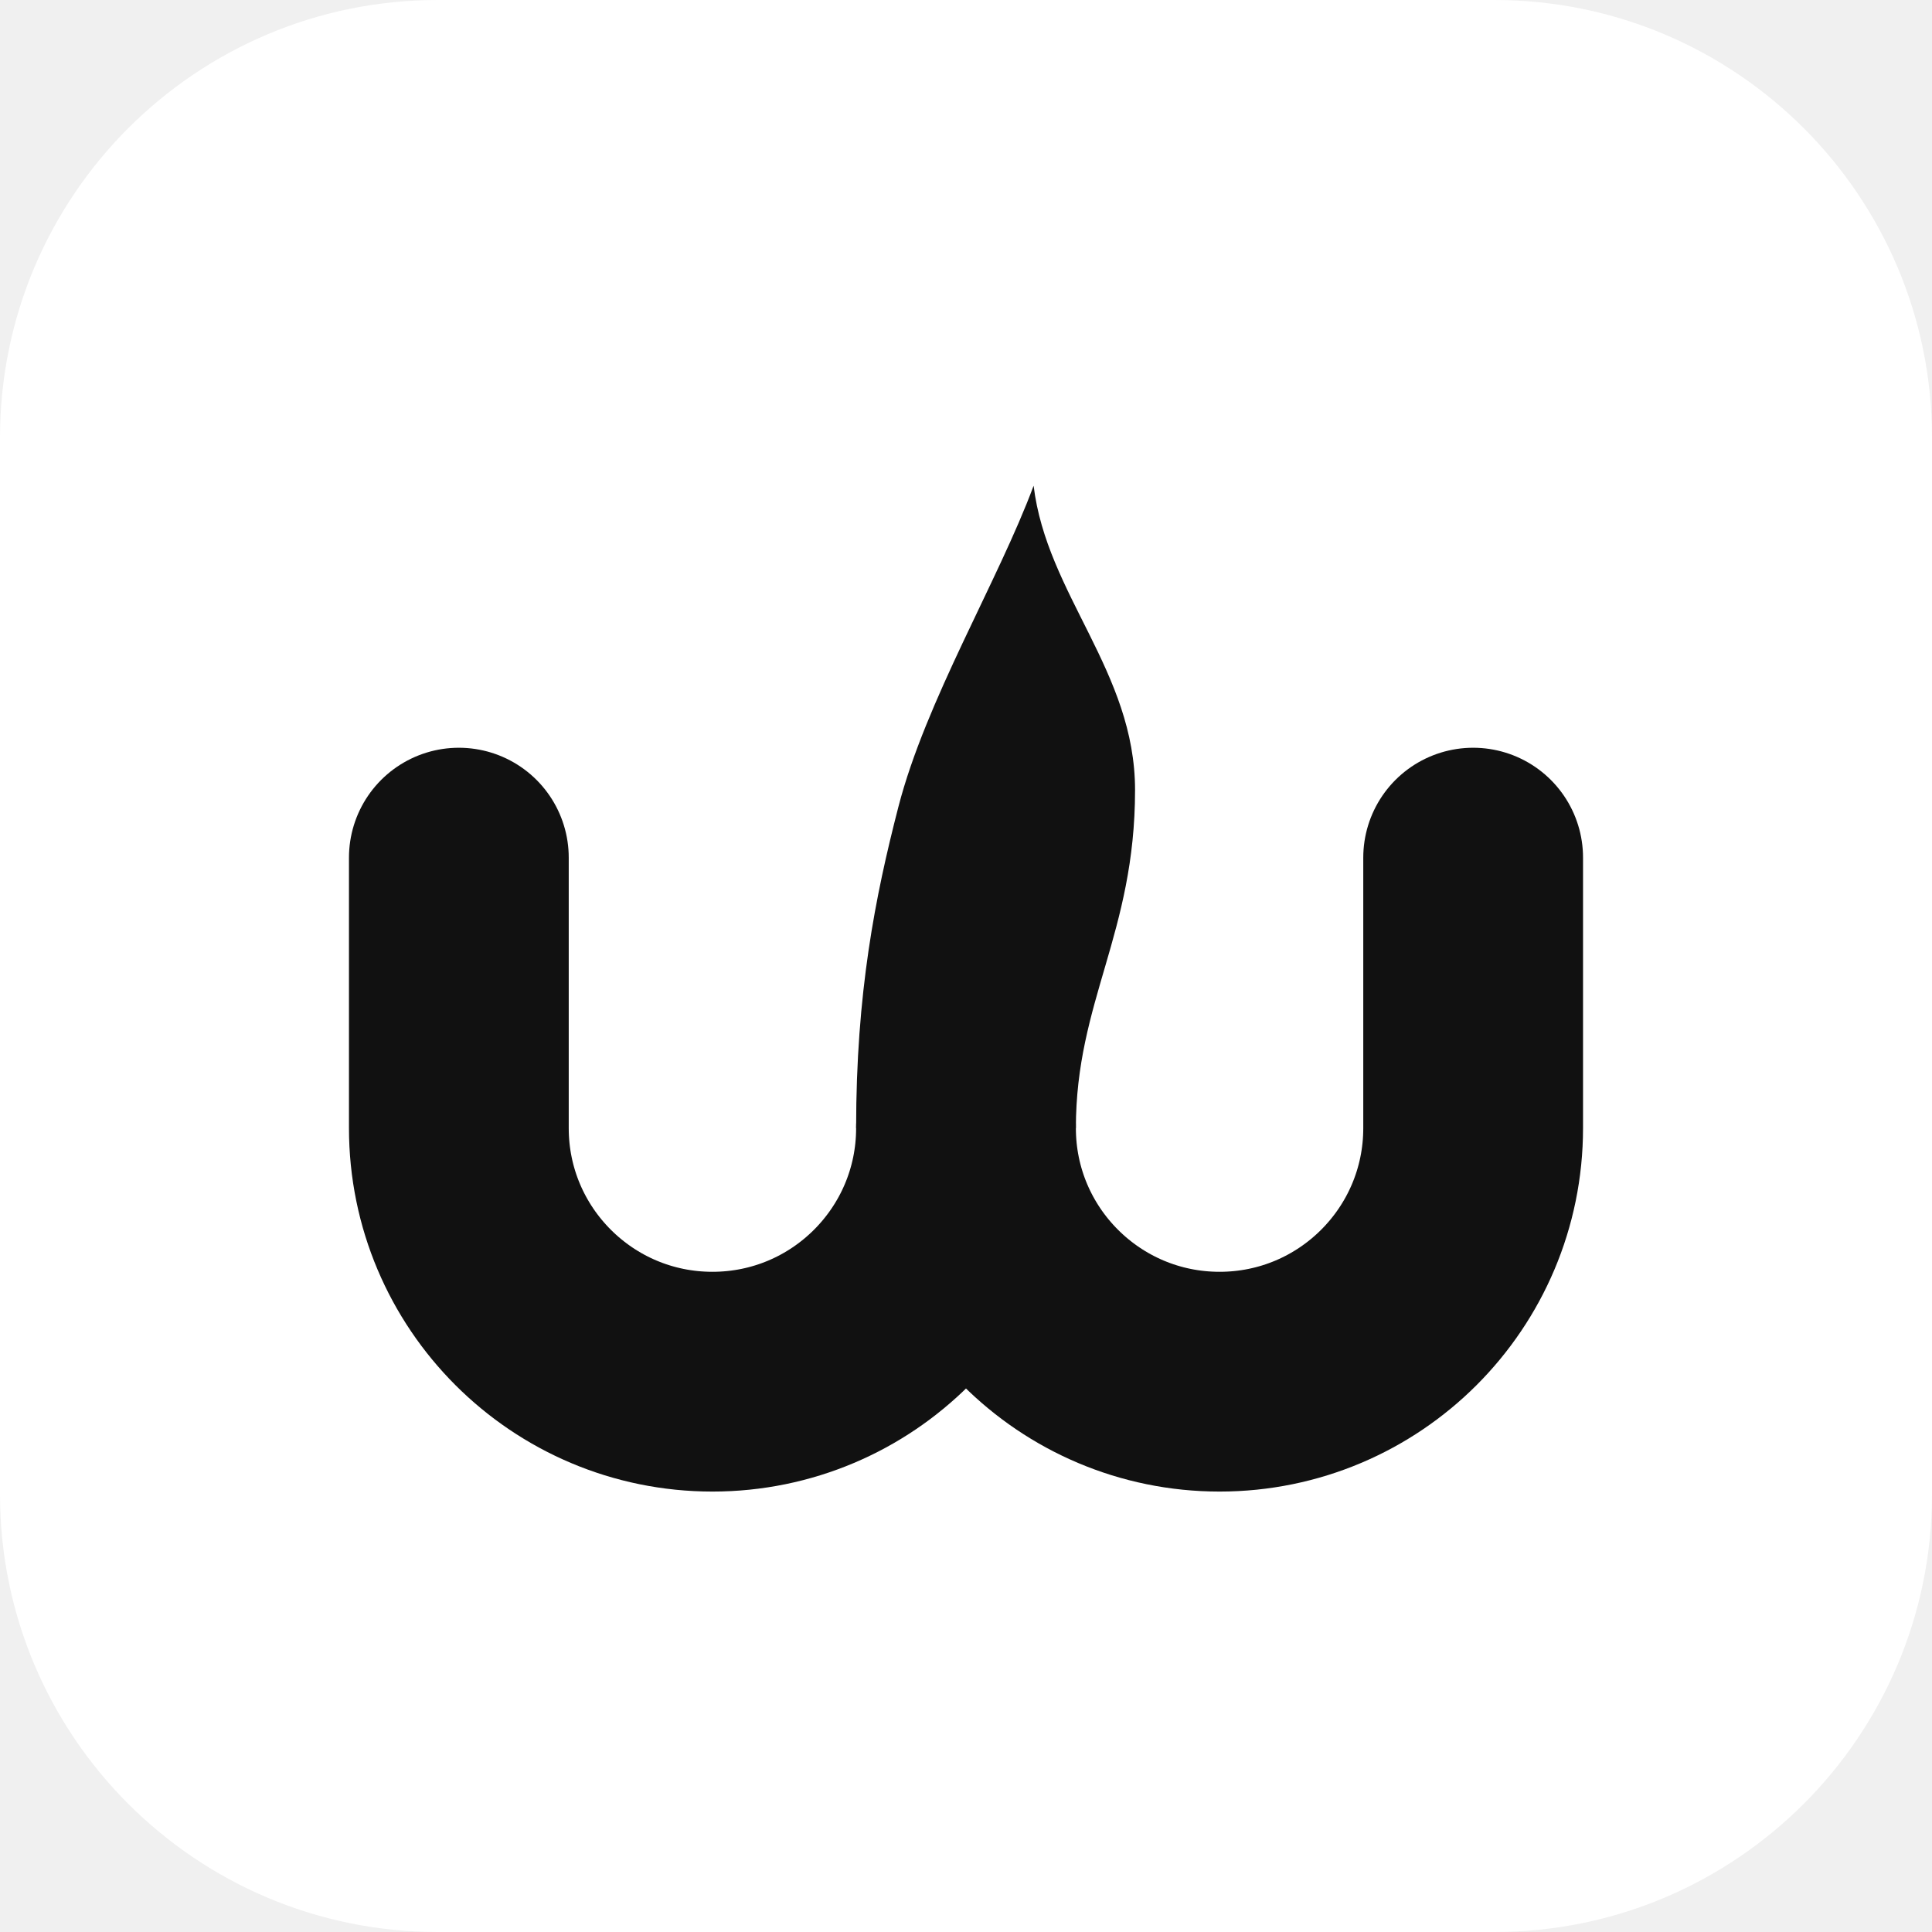
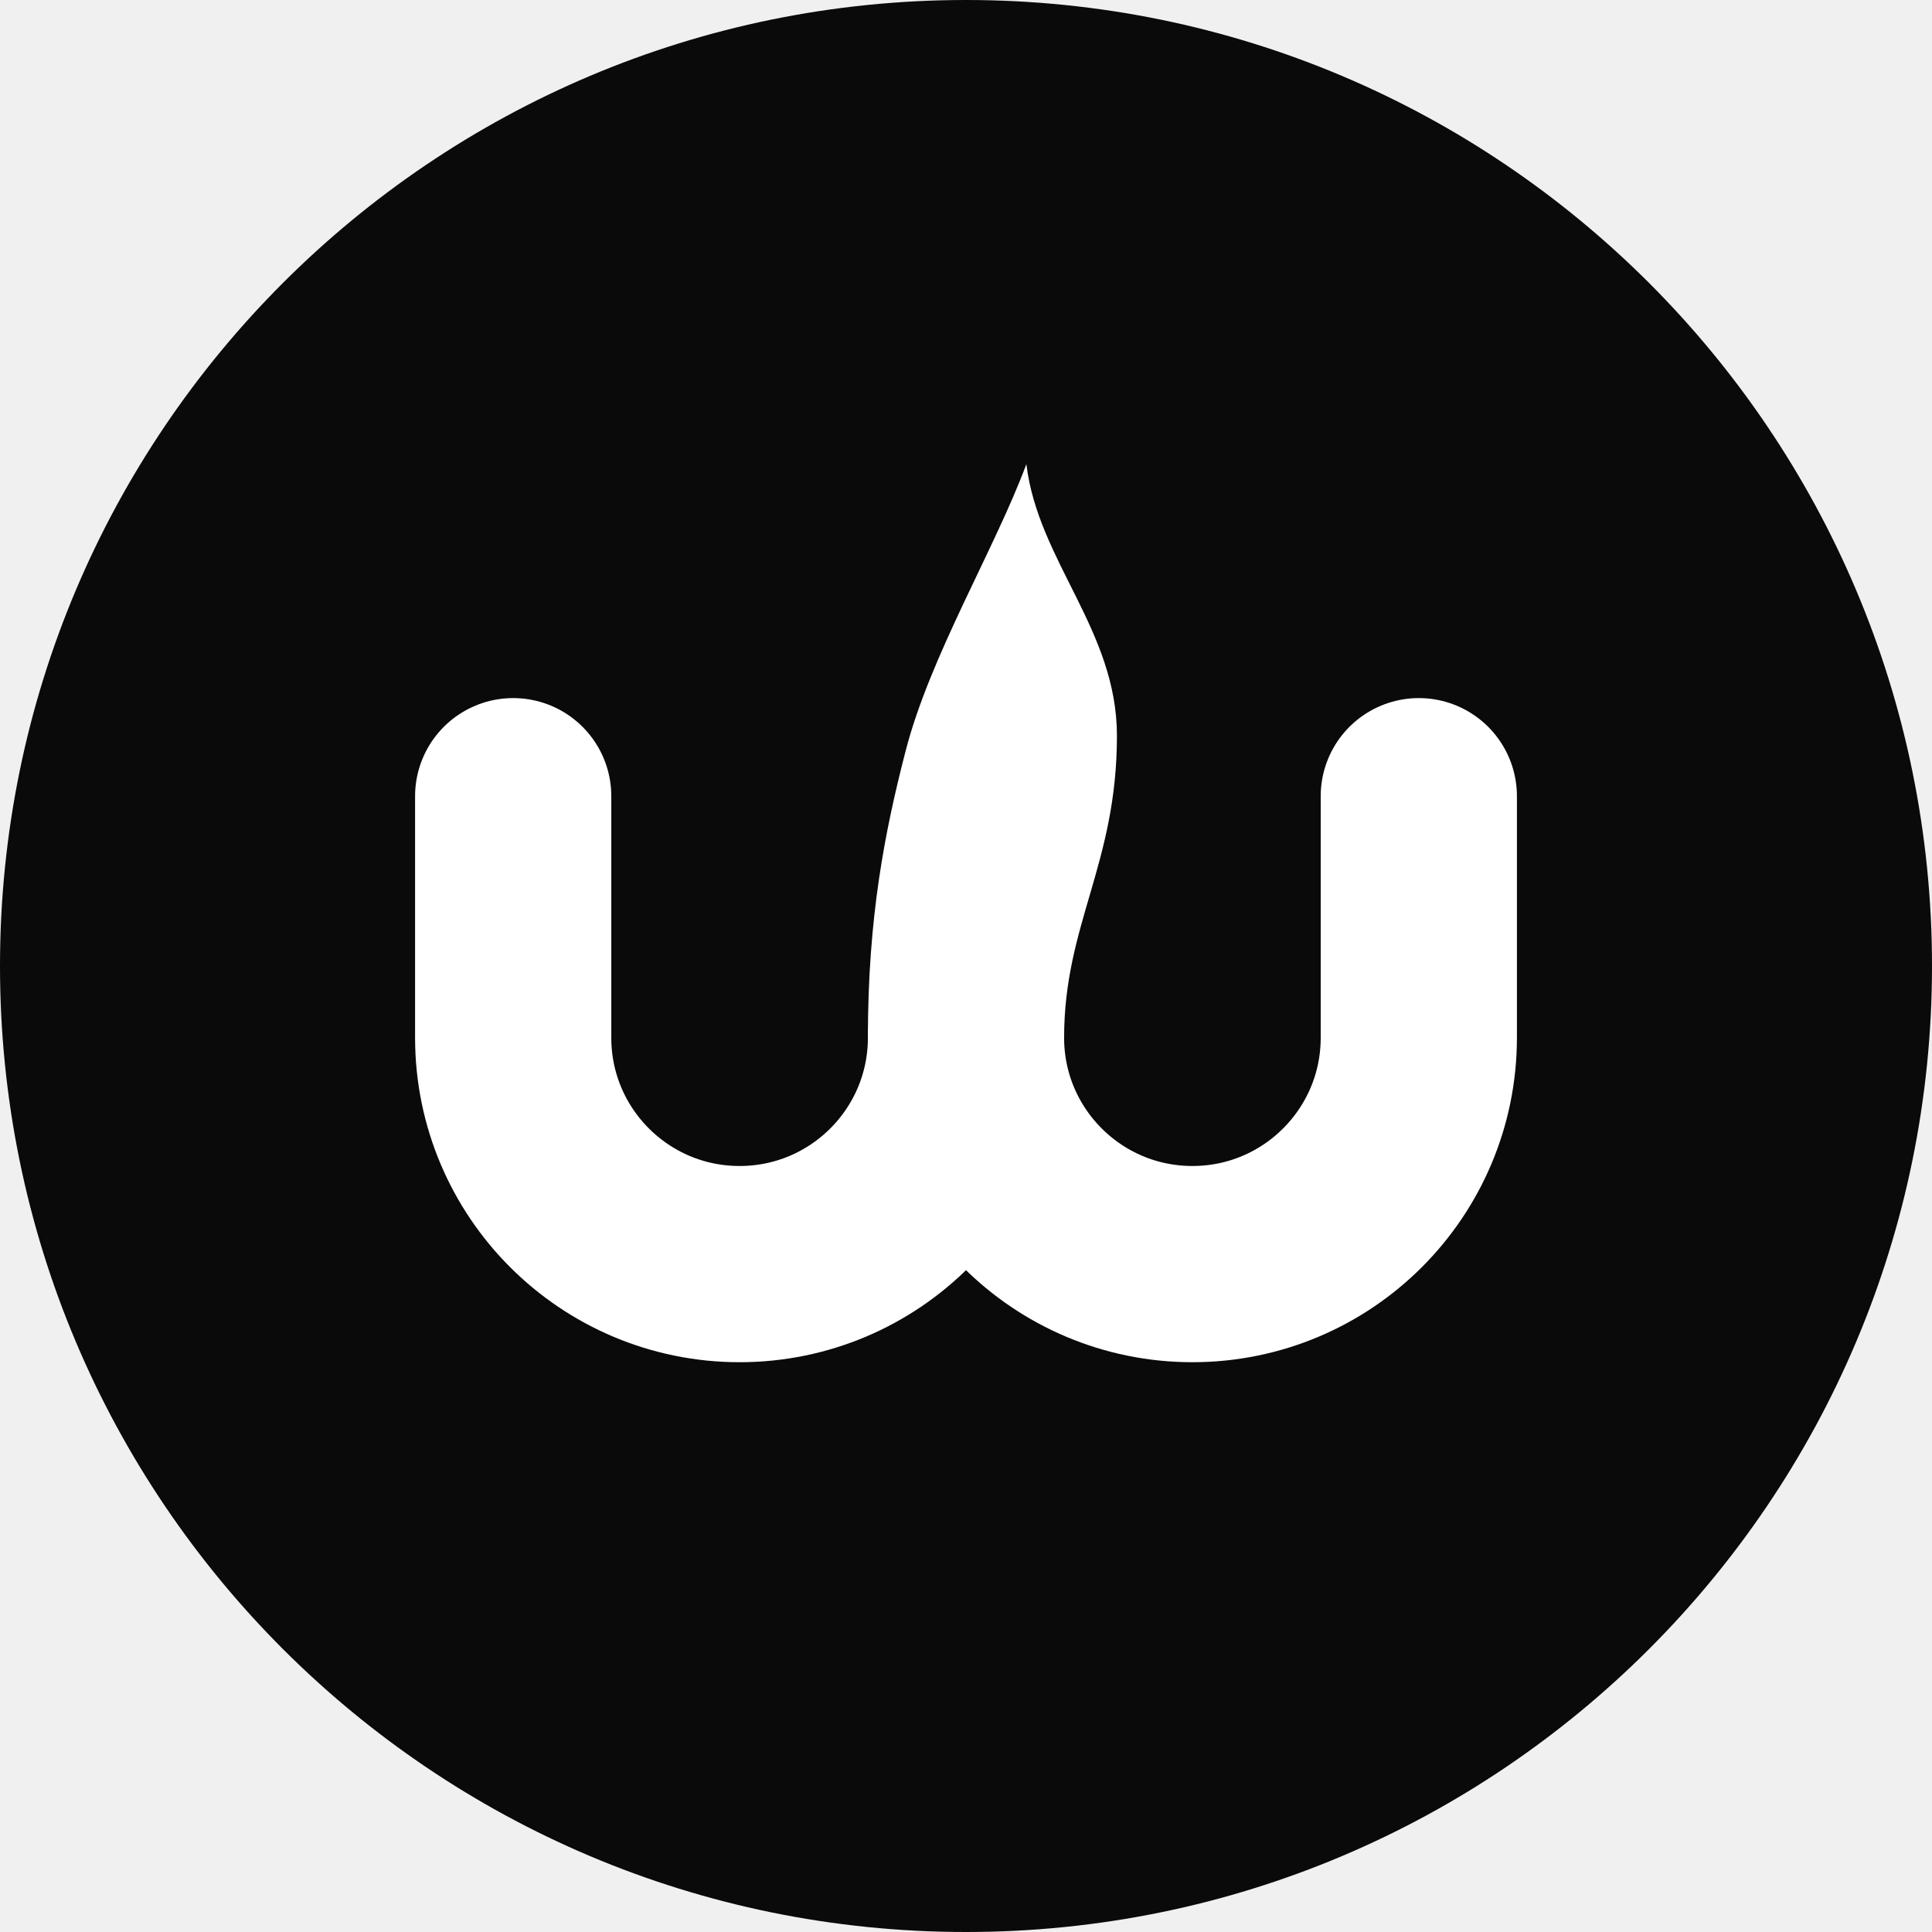
<svg xmlns="http://www.w3.org/2000/svg" viewBox="0 0 512 512">
-   <rect width="512" height="512" rx="116" fill="#ffffff" />
-   <g transform="translate(256 262) scale(1.12) translate(-256 -242)">
-     <path d="M230.00 275.00 C230.00 243.00 234.50 220.30 240.00 199.00 C246.50 173.80 263.60 145.60 272.00 123.00 C275.10 148.70 296.00 167.00 296.00 195.00 C296.00 229.00 282.00 245.00 282.00 275.00 Z" fill="#111111" fill-rule="evenodd" />
-     <path d="M136.00 211.00 L136.00 275.00 C136.00 308.14 162.86 335.00 196.00 335.00 C229.14 335.00 256.00 308.14 256.00 275.00 C256.00 308.14 282.86 335.00 316.00 335.00 C349.14 335.00 376.00 308.14 376.00 275.00 L376.00 211.00" fill="none" stroke="#111111" stroke-width="52" stroke-linecap="round" stroke-linejoin="round" />
-   </g>
+   <circle cx="256" cy="256" r="256" fill="#0A0A0A" />
+   <path d="M230.00 275.00 C230.00 243.00 234.50 220.30 240.00 199.00 C246.50 173.80 263.60 145.60 272.00 123.00 C275.10 148.70 296.00 167.00 296.00 195.00 C296.00 229.00 282.00 245.00 282.00 275.00 Z" fill="#FFFFFF" fill-rule="evenodd" />
+   <path d="M136.00 211.00 L136.00 275.00 C136.00 308.14 162.86 335.00 196.00 335.00 C229.14 335.00 256.00 308.14 256.00 275.00 C256.00 308.14 282.86 335.00 316.00 335.00 C349.14 335.00 376.00 308.14 376.00 275.00 L376.00 211.00" fill="none" stroke="#FFFFFF" stroke-width="52" stroke-linecap="round" stroke-linejoin="round" />
</svg>
